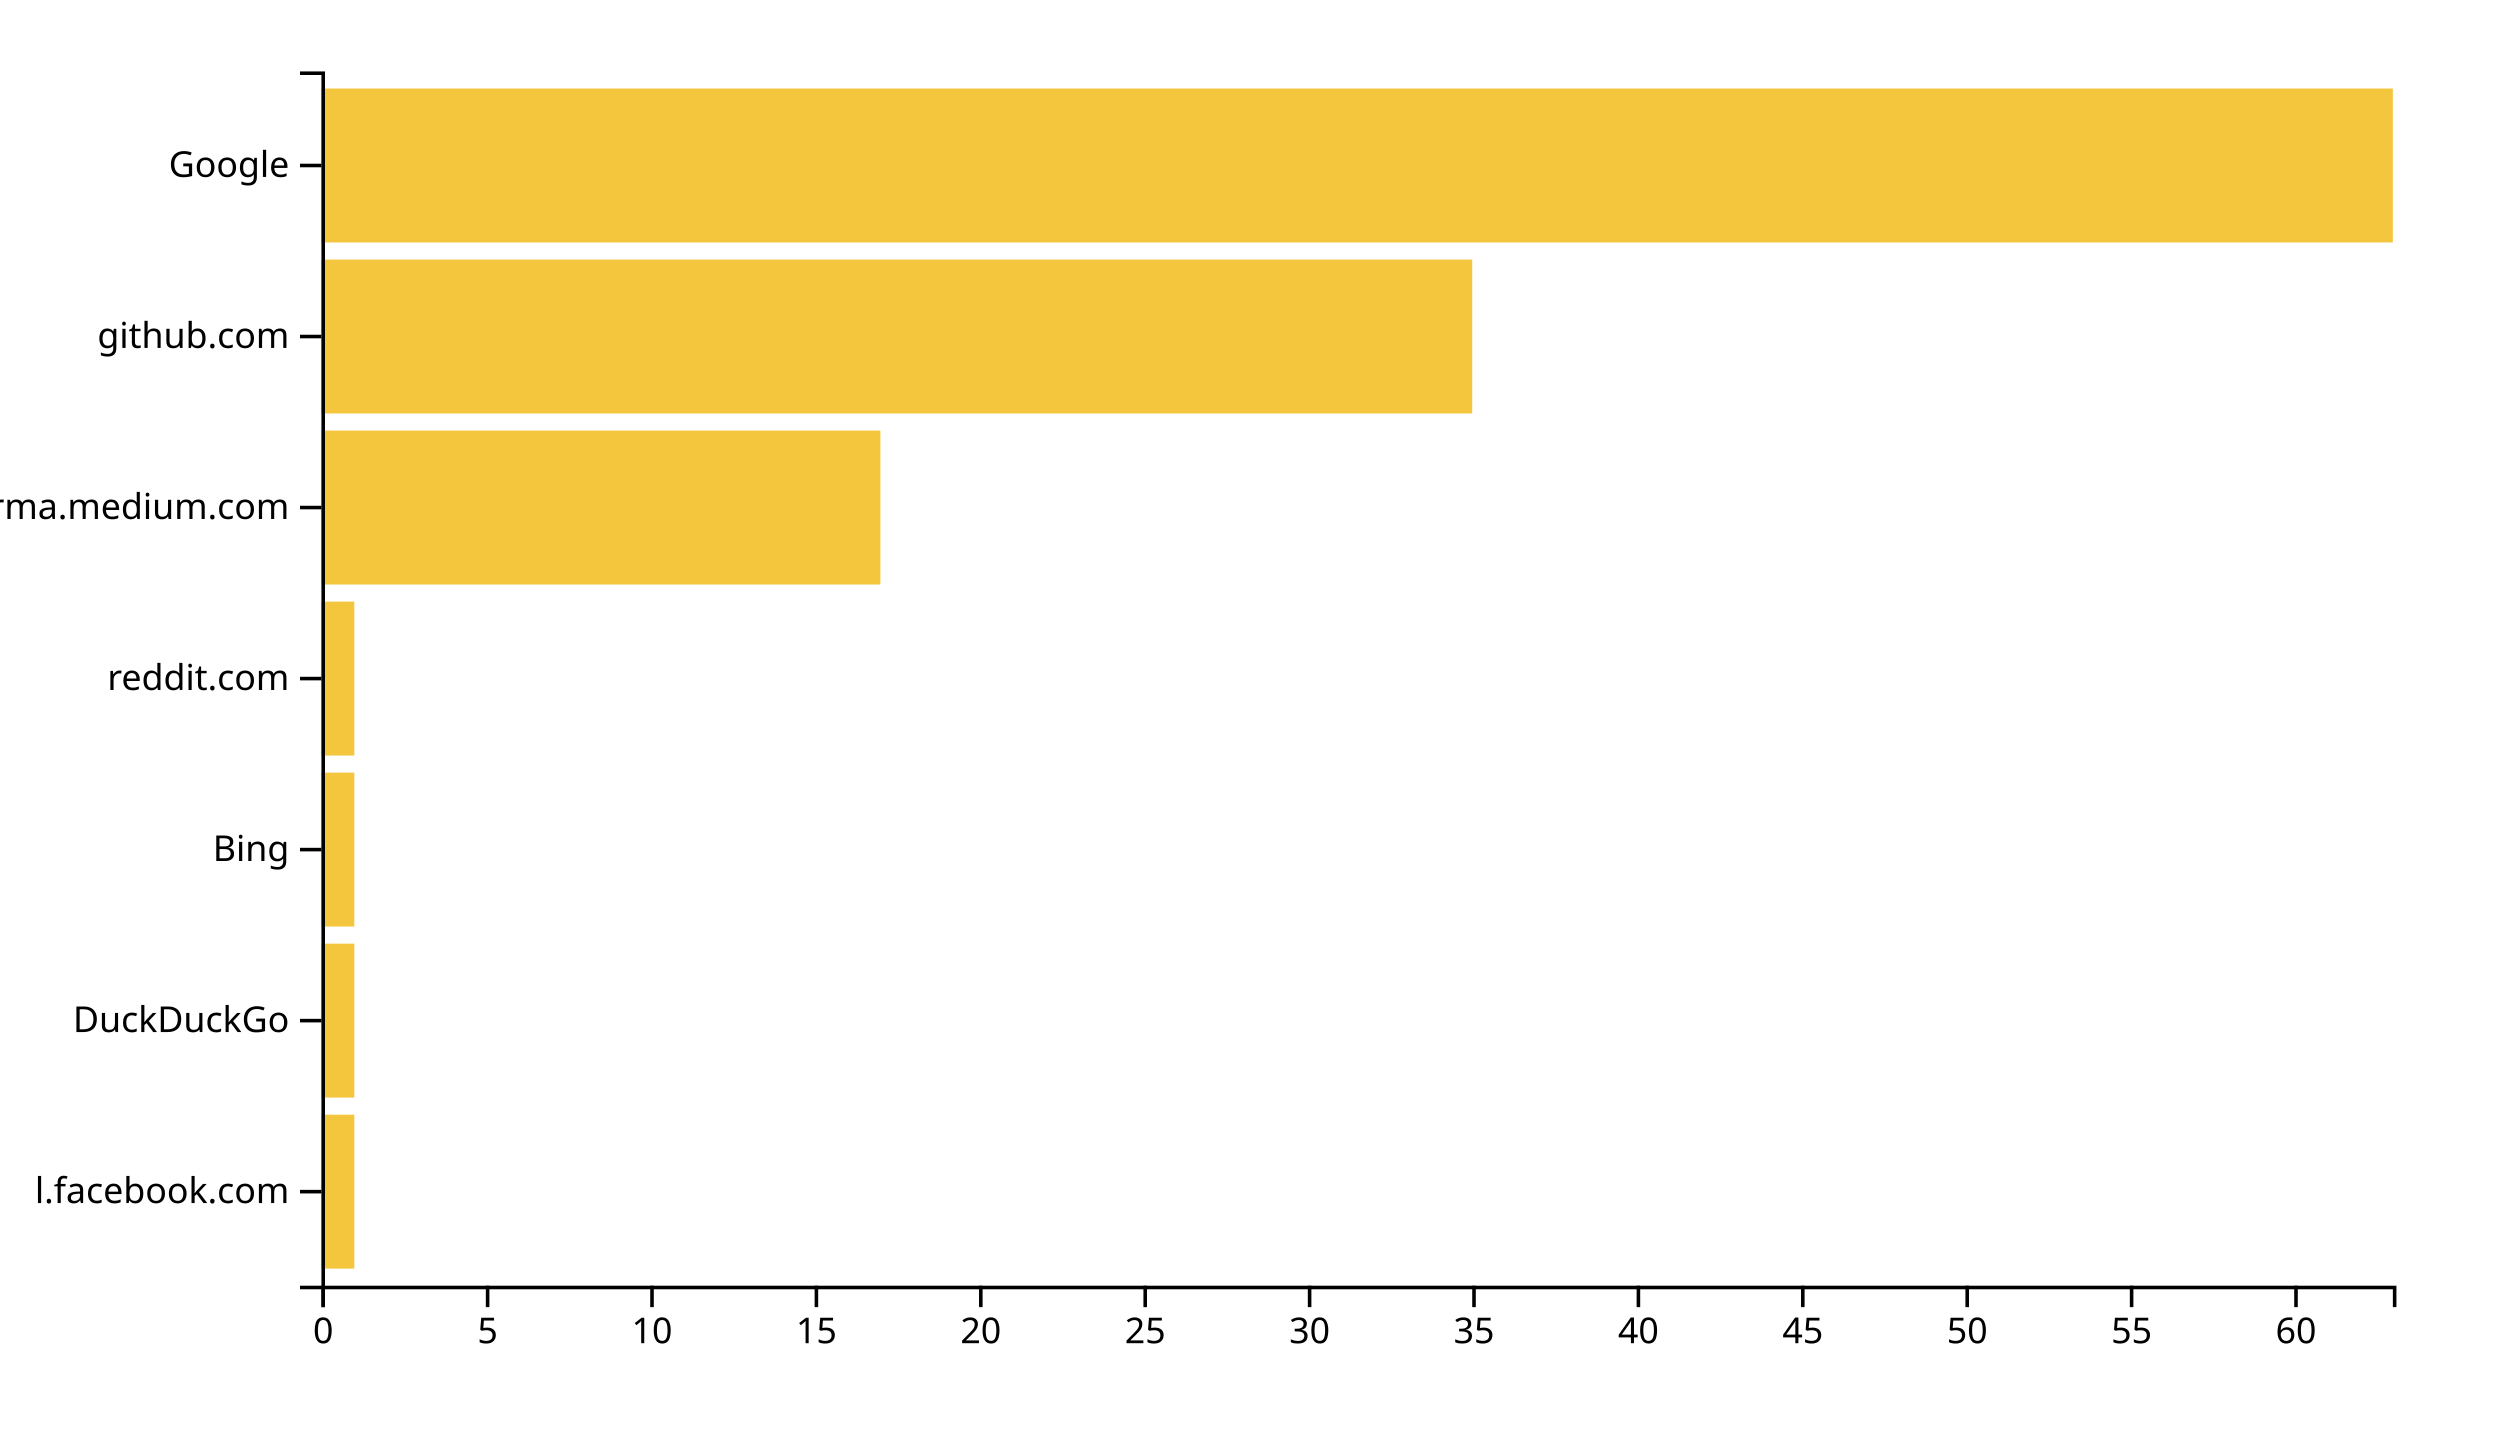
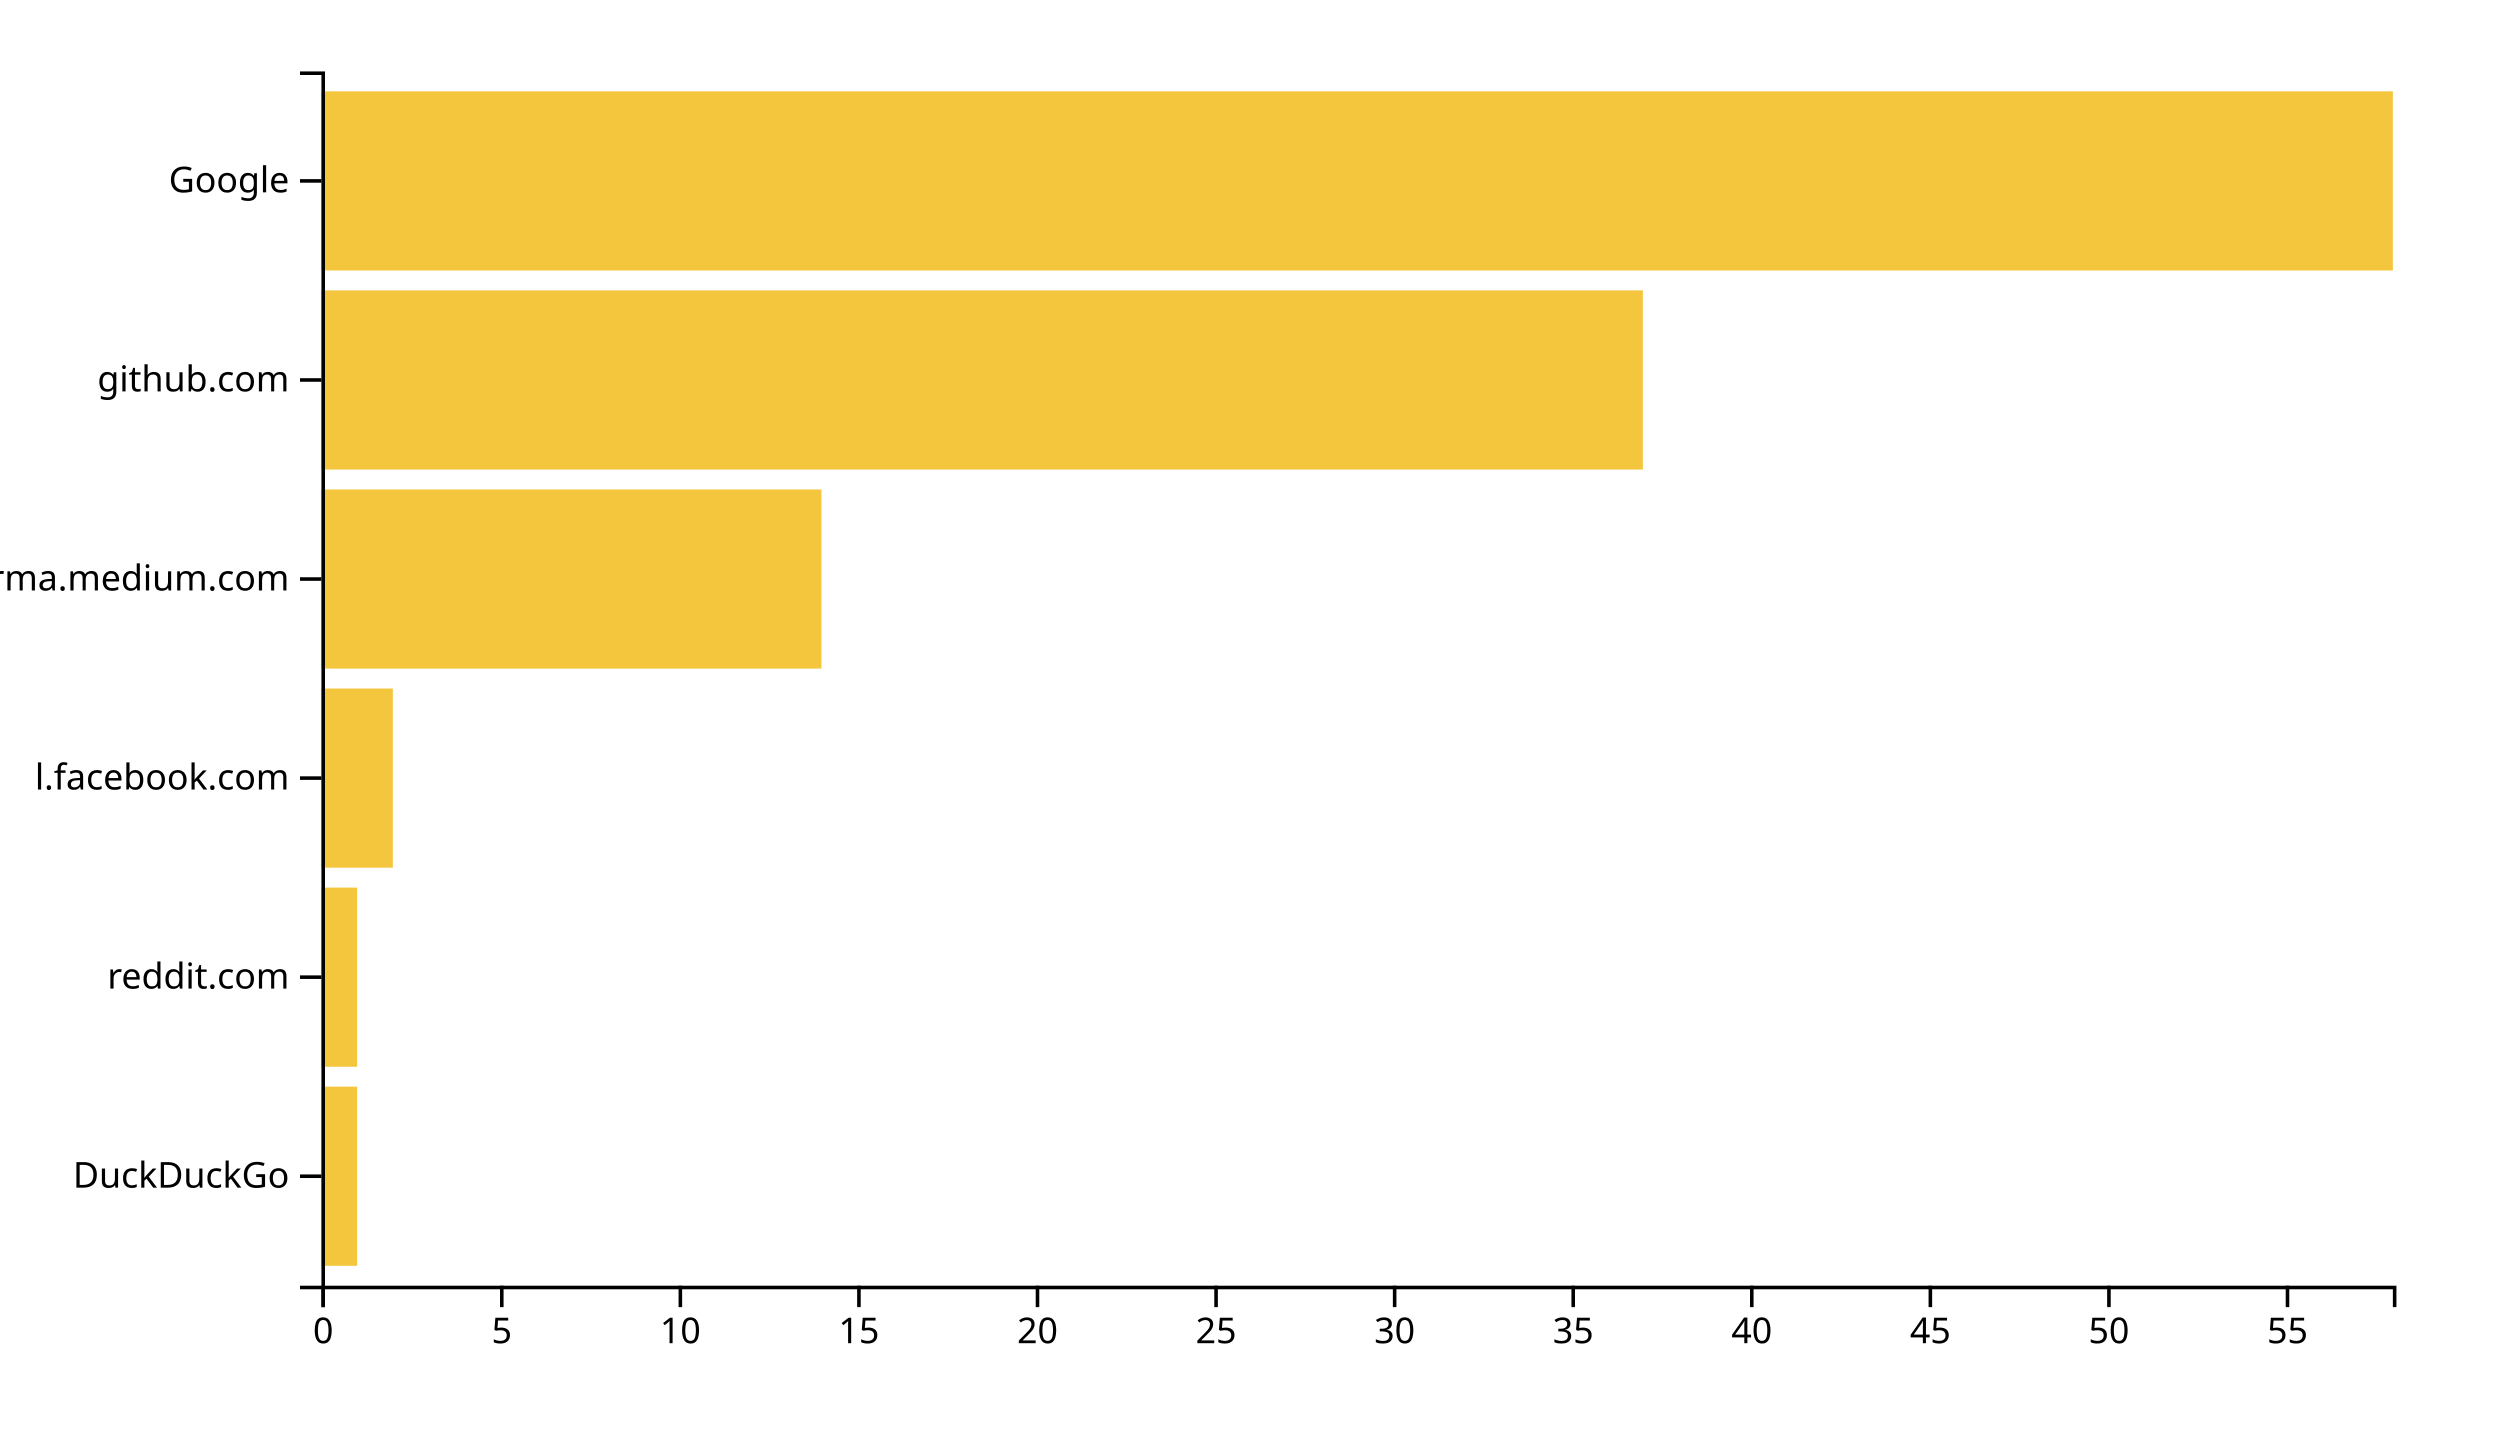
<svg xmlns="http://www.w3.org/2000/svg" width="700" height="400">
  <g transform="translate(90,20)">
-     <rect class="bar" width="9.206" y="292.113" height="43.099" style="fill: #f4c63d; text-anchor: end;" />
-     <rect class="bar" width="9.206" y="244.225" height="43.099" style="fill: #f4c63d; text-anchor: end;" />
-     <rect class="bar" width="9.206" y="196.338" height="43.099" style="fill: #f4c63d; text-anchor: end;" />
-     <rect class="bar" width="9.206" y="148.451" height="43.099" style="fill: #f4c63d; text-anchor: end;" />
-     <rect class="bar" width="156.508" y="100.563" height="43.099" style="fill: #f4c63d; text-anchor: end;" />
-     <rect class="bar" width="322.222" y="52.676" height="43.099" style="fill: #f4c63d; text-anchor: end;" />
-     <rect class="bar" width="580" y="4.789" height="43.099" style="fill: #f4c63d; text-anchor: end;" />
+     <rect class="bar" width="10" y="284.262" height="50.164" style="fill: #f4c63d; text-anchor: end;" />
+     <rect class="bar" width="10" y="228.525" height="50.164" style="fill: #f4c63d; text-anchor: end;" />
+     <rect class="bar" width="20" y="172.787" height="50.164" style="fill: #f4c63d; text-anchor: end;" />
+     <rect class="bar" width="140" y="117.049" height="50.164" style="fill: #f4c63d; text-anchor: end;" />
+     <rect class="bar" width="370" y="61.311" height="50.164" style="fill: #f4c63d; text-anchor: end;" />
+     <rect class="bar" width="580" y="5.574" height="50.164" style="fill: #f4c63d; text-anchor: end;" />
    <g transform="translate(0,340)" fill="none" font-size="10" font-family="sans-serif" text-anchor="middle">
      <path class="domain" stroke="currentColor" d="M0.5,6V0.5H580.5V6" />
      <g class="tick" opacity="1" transform="translate(0.5,0)">
        <line stroke="currentColor" y2="6" />
        <text fill="currentColor" y="9" dy="0.71em">0</text>
      </g>
-       <g class="tick" opacity="1" transform="translate(46.53175,0)">
+       <g class="tick" opacity="1" transform="translate(50.5,0)">
        <line stroke="currentColor" y2="6" />
        <text fill="currentColor" y="9" dy="0.71em">5</text>
      </g>
-       <g class="tick" opacity="1" transform="translate(92.56349,0)">
+       <g class="tick" opacity="1" transform="translate(100.5,0)">
        <line stroke="currentColor" y2="6" />
        <text fill="currentColor" y="9" dy="0.71em">10</text>
      </g>
-       <g class="tick" opacity="1" transform="translate(138.5952,0)">
+       <g class="tick" opacity="1" transform="translate(150.5,0)">
        <line stroke="currentColor" y2="6" />
        <text fill="currentColor" y="9" dy="0.71em">15</text>
      </g>
-       <g class="tick" opacity="1" transform="translate(184.627,0)">
+       <g class="tick" opacity="1" transform="translate(200.5,0)">
        <line stroke="currentColor" y2="6" />
        <text fill="currentColor" y="9" dy="0.71em">20</text>
      </g>
-       <g class="tick" opacity="1" transform="translate(230.6587,0)">
+       <g class="tick" opacity="1" transform="translate(250.5,0)">
        <line stroke="currentColor" y2="6" />
        <text fill="currentColor" y="9" dy="0.71em">25</text>
      </g>
-       <g class="tick" opacity="1" transform="translate(276.6905,0)">
+       <g class="tick" opacity="1" transform="translate(300.5,0)">
        <line stroke="currentColor" y2="6" />
        <text fill="currentColor" y="9" dy="0.71em">30</text>
      </g>
-       <g class="tick" opacity="1" transform="translate(322.7222,0)">
+       <g class="tick" opacity="1" transform="translate(350.5,0)">
        <line stroke="currentColor" y2="6" />
        <text fill="currentColor" y="9" dy="0.71em">35</text>
      </g>
-       <g class="tick" opacity="1" transform="translate(368.754,0)">
+       <g class="tick" opacity="1" transform="translate(400.5,0)">
        <line stroke="currentColor" y2="6" />
        <text fill="currentColor" y="9" dy="0.71em">40</text>
      </g>
-       <g class="tick" opacity="1" transform="translate(414.7857,0)">
+       <g class="tick" opacity="1" transform="translate(450.5,0)">
        <line stroke="currentColor" y2="6" />
        <text fill="currentColor" y="9" dy="0.71em">45</text>
      </g>
-       <g class="tick" opacity="1" transform="translate(460.8175,0)">
+       <g class="tick" opacity="1" transform="translate(500.5,0)">
        <line stroke="currentColor" y2="6" />
        <text fill="currentColor" y="9" dy="0.71em">50</text>
      </g>
-       <g class="tick" opacity="1" transform="translate(506.8492,0)">
+       <g class="tick" opacity="1" transform="translate(550.5,0)">
        <line stroke="currentColor" y2="6" />
        <text fill="currentColor" y="9" dy="0.71em">55</text>
-       </g>
-       <g class="tick" opacity="1" transform="translate(552.881,0)">
-         <line stroke="currentColor" y2="6" />
-         <text fill="currentColor" y="9" dy="0.71em">60</text>
      </g>
    </g>
    <g fill="none" font-size="10" font-family="sans-serif" text-anchor="end">
      <path class="domain" stroke="currentColor" d="M-6,340.5H0.5V0.5H-6" />
-       <g class="tick" opacity="1" transform="translate(0,313.662)">
+       <g class="tick" opacity="1" transform="translate(0,309.3443)">
+         <line stroke="currentColor" x2="-6" />
+         <text fill="currentColor" x="-9" dy="0.32em">DuckDuckGo</text>
+       </g>
+       <g class="tick" opacity="1" transform="translate(0,253.6066)">
+         <line stroke="currentColor" x2="-6" />
+         <text fill="currentColor" x="-9" dy="0.32em">reddit.com</text>
+       </g>
+       <g class="tick" opacity="1" transform="translate(0,197.8689)">
        <line stroke="currentColor" x2="-6" />
        <text fill="currentColor" x="-9" dy="0.32em">l.facebook.com</text>
      </g>
-       <g class="tick" opacity="1" transform="translate(0,265.7746)">
-         <line stroke="currentColor" x2="-6" />
-         <text fill="currentColor" x="-9" dy="0.32em">DuckDuckGo</text>
-       </g>
-       <g class="tick" opacity="1" transform="translate(0,217.8873)">
-         <line stroke="currentColor" x2="-6" />
-         <text fill="currentColor" x="-9" dy="0.32em">Bing</text>
-       </g>
-       <g class="tick" opacity="1" transform="translate(0,170)">
-         <line stroke="currentColor" x2="-6" />
-         <text fill="currentColor" x="-9" dy="0.32em">reddit.com</text>
-       </g>
-       <g class="tick" opacity="1" transform="translate(0,122.1127)">
+       <g class="tick" opacity="1" transform="translate(0,142.1311)">
        <line stroke="currentColor" x2="-6" />
        <text fill="currentColor" x="-9" dy="0.32em">xgirma.medium.com</text>
      </g>
-       <g class="tick" opacity="1" transform="translate(0,74.22535)">
+       <g class="tick" opacity="1" transform="translate(0,86.39344)">
        <line stroke="currentColor" x2="-6" />
        <text fill="currentColor" x="-9" dy="0.32em">github.com</text>
      </g>
-       <g class="tick" opacity="1" transform="translate(0,26.33803)">
+       <g class="tick" opacity="1" transform="translate(0,30.65574)">
        <line stroke="currentColor" x2="-6" />
        <text fill="currentColor" x="-9" dy="0.32em">Google</text>
      </g>
    </g>
  </g>
</svg>
